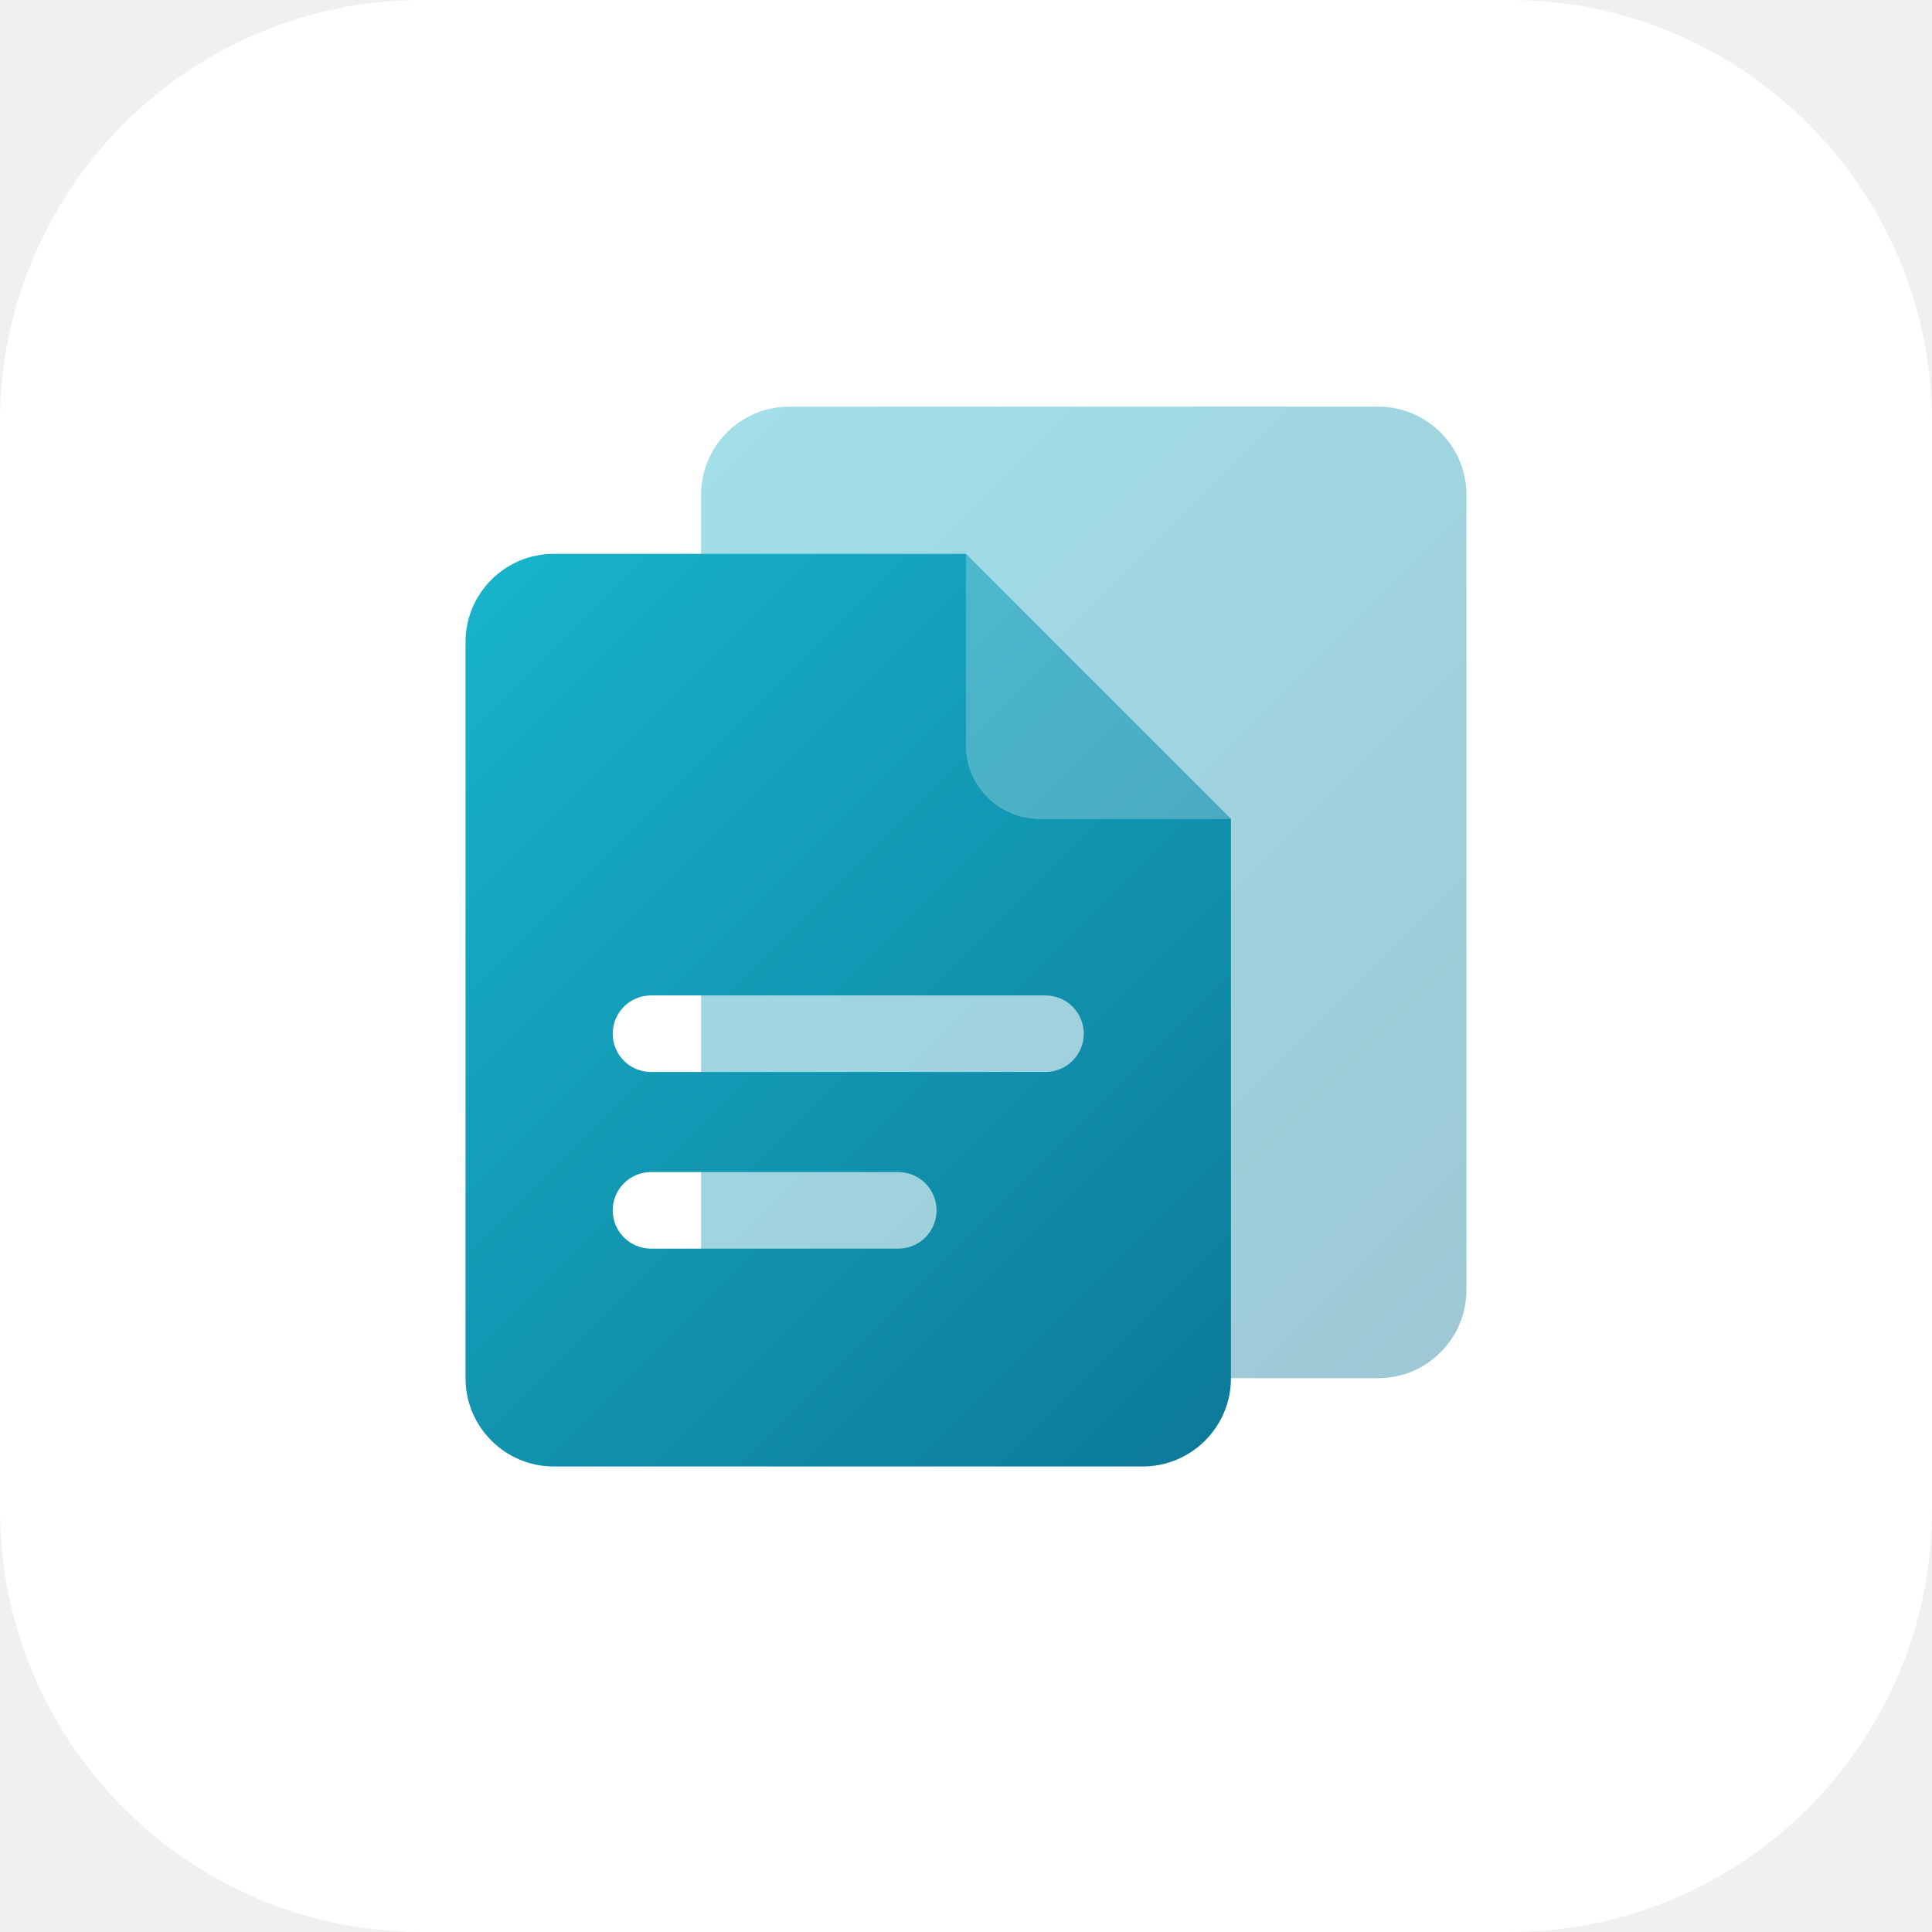
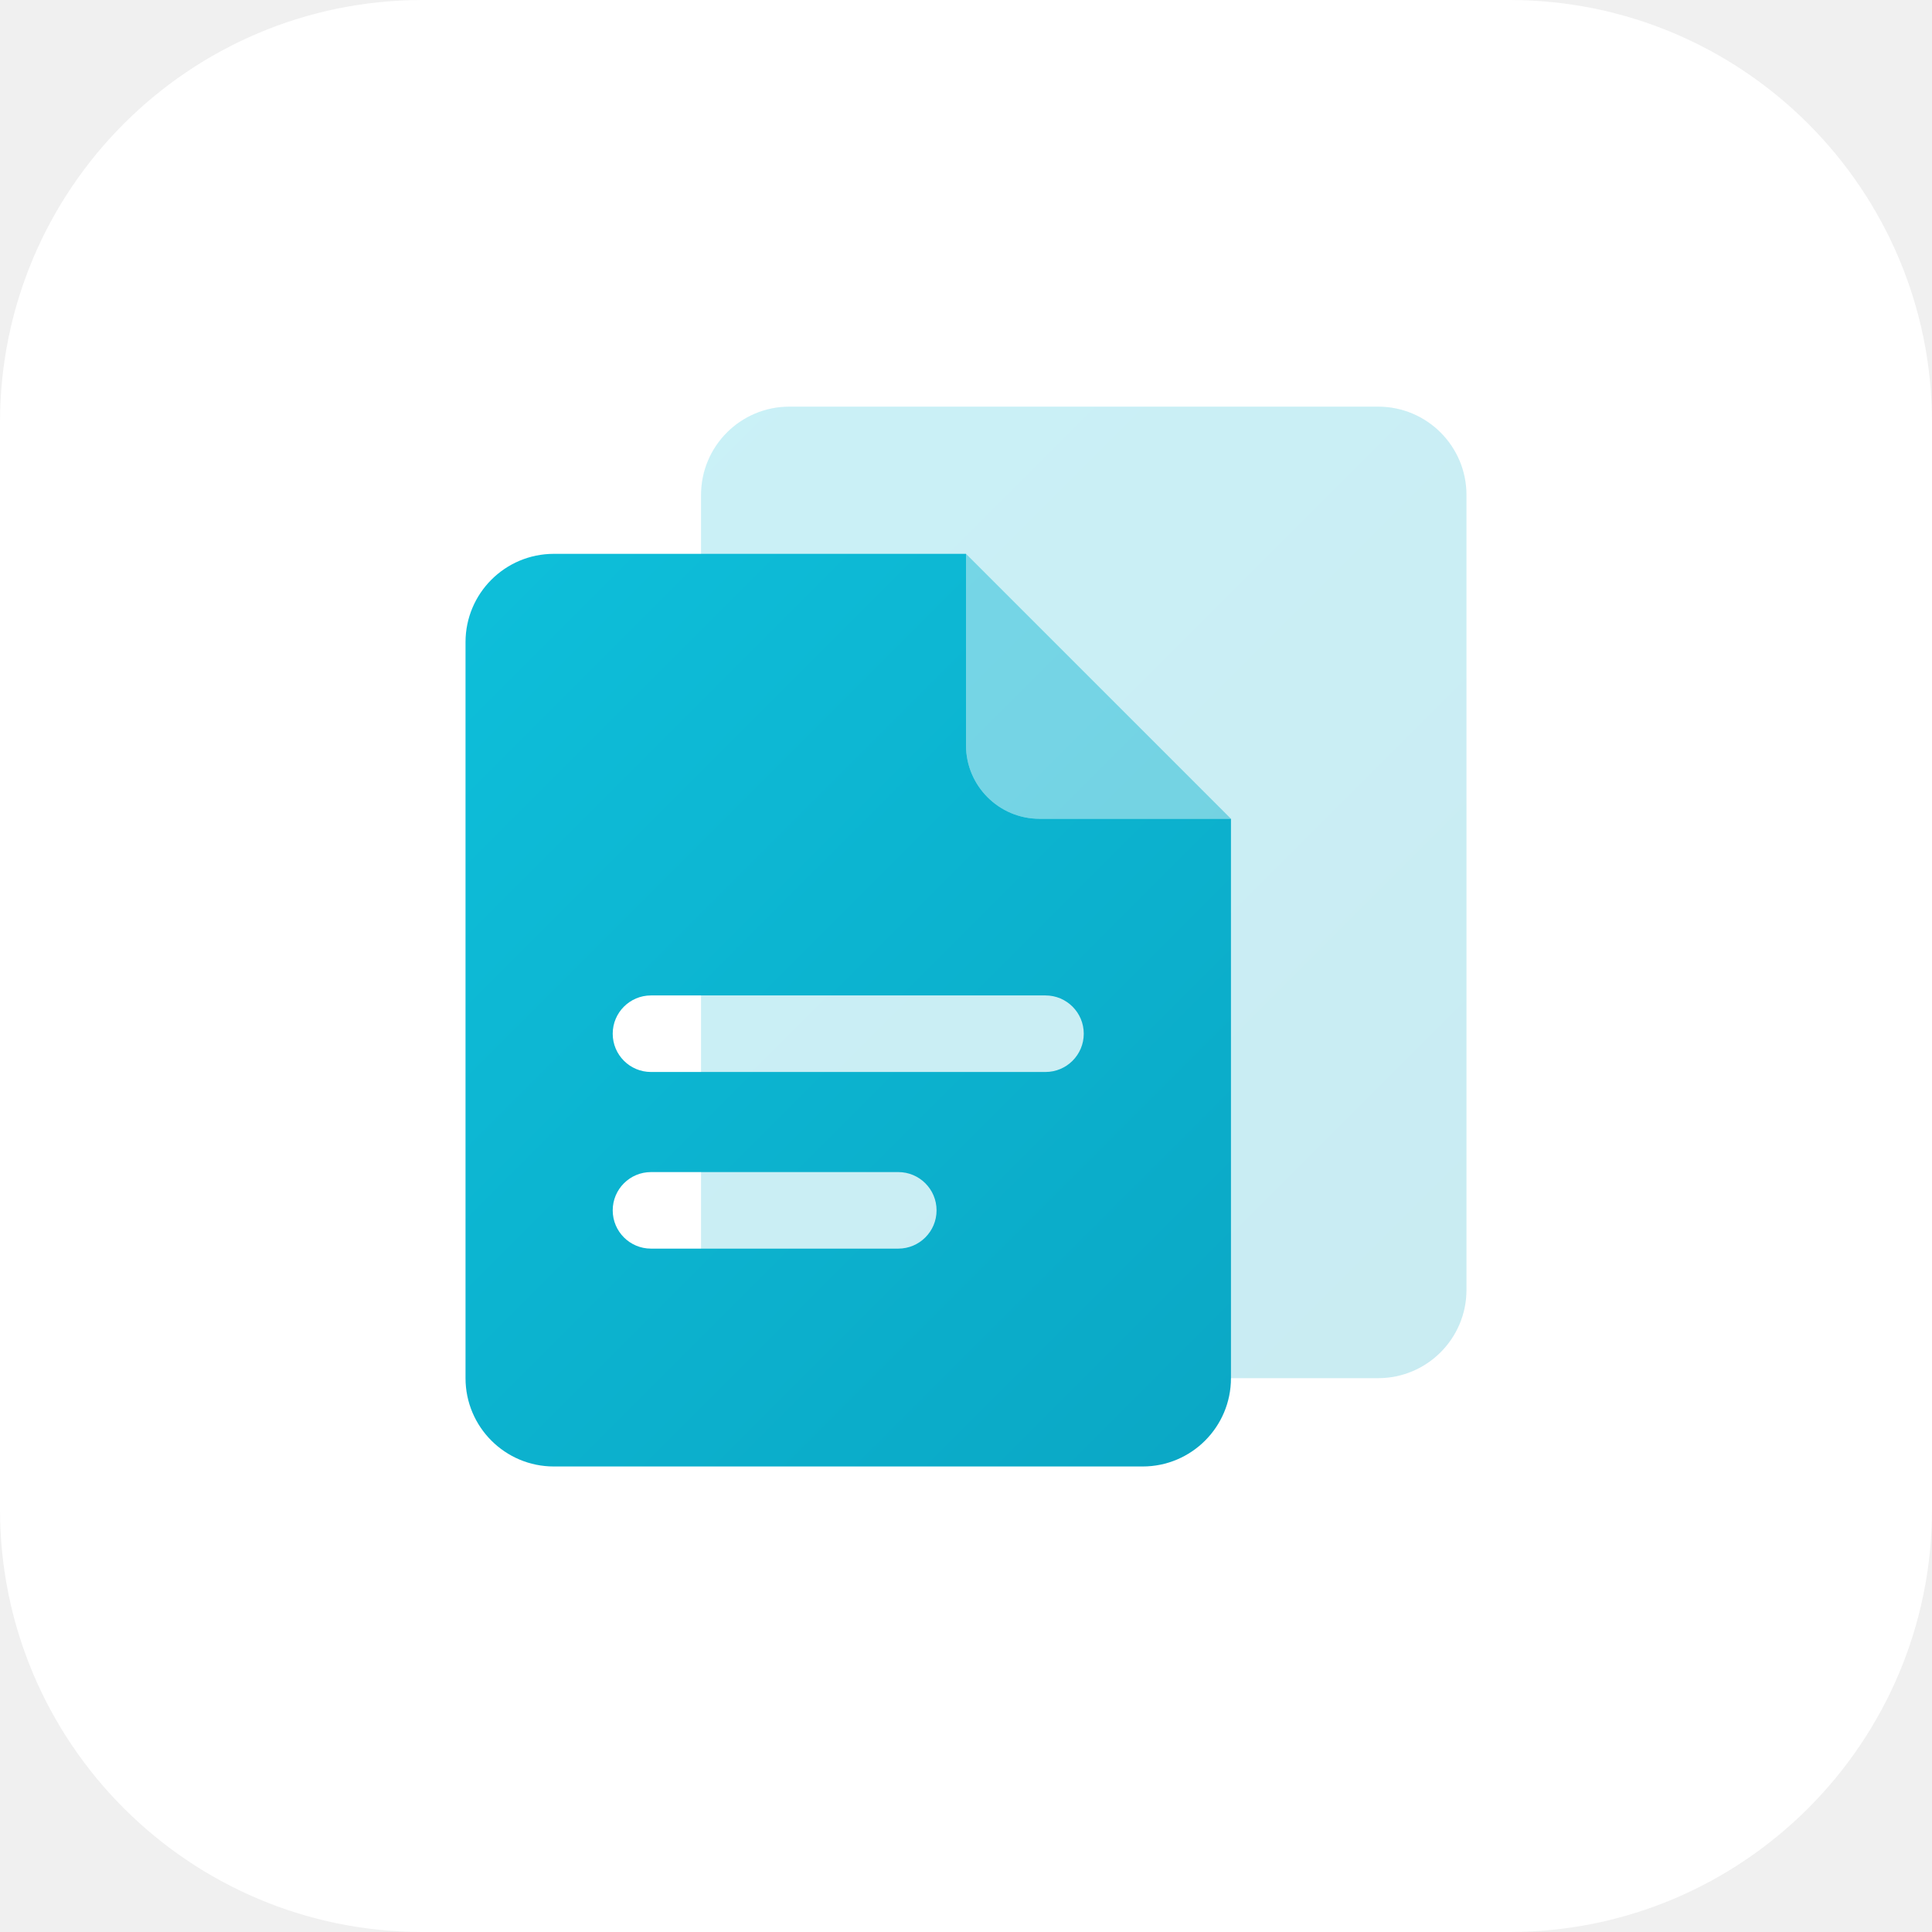
<svg xmlns="http://www.w3.org/2000/svg" viewBox="0 0 64 64">
  <rect width="64" height="64" rx="14" fill="#fff" />
  <svg x="11.52" y="11.52" width="40.96" height="40.96" viewBox="11 11 42 42">
    <defs>
      <linearGradient id="g" x1="14" y1="14" x2="50" y2="50" gradientUnits="userSpaceOnUse">
-         <stop offset="0" stop-color="#19b9d1" />
-         <stop offset="1" stop-color="#0a6f8f" />
+         <stop offset="0" stop-color="#0ec1dc" />
+         <stop offset="1" stop-color="#0aa3c1" />
      </linearGradient>
    </defs>
-     <path d="M26 13H46A3 3 0 0 1 49 16V43A3 3 0 0 1 46 46H26A3 3 0 0 1 23 43V16A3 3 0 0 1 26 13Z" fill="url(#g)" fill-opacity="0.4" fill-rule="evenodd" />
+     <path d="M26 13H46A3 3 0 0 1 49 16V43A3 3 0 0 1 46 46H26A3 3 0 0 1 23 43V16A3 3 0 0 1 26 13Z" fill="url(#g)" fill-opacity="0.22" fill-rule="evenodd" />
    <path d="M18 18H32V24.5A2.5 2.5 0 0 0 34.5 27H41V46A3 3 0 0 1 38 49H18A3 3 0 0 1 15 46V21A3 3 0 0 1 18 18ZM21.3 33H34.7A1.3 1.3 0 0 1 36 34.3V34.3A1.3 1.3 0 0 1 34.7 35.6H21.3A1.3 1.3 0 0 1 20 34.3V34.3A1.3 1.3 0 0 1 21.3 33ZM21.3 39H29.7A1.3 1.3 0 0 1 31 40.3V40.3A1.3 1.3 0 0 1 29.7 41.6H21.3A1.3 1.3 0 0 1 20 40.3V40.3A1.3 1.3 0 0 1 21.3 39Z" fill="url(#g)" fill-rule="evenodd" />
-     <path d="M32 18L41 27H34.5A2.5 2.5 0 0 1 32 24.5Z" fill="url(#g)" fill-opacity="0.6" fill-rule="evenodd" />
+     <path d="M32 18L41 27H34.5A2.5 2.5 0 0 1 32 24.5Z" fill="url(#g)" fill-opacity="0.45" fill-rule="evenodd" />
  </svg>
</svg>
